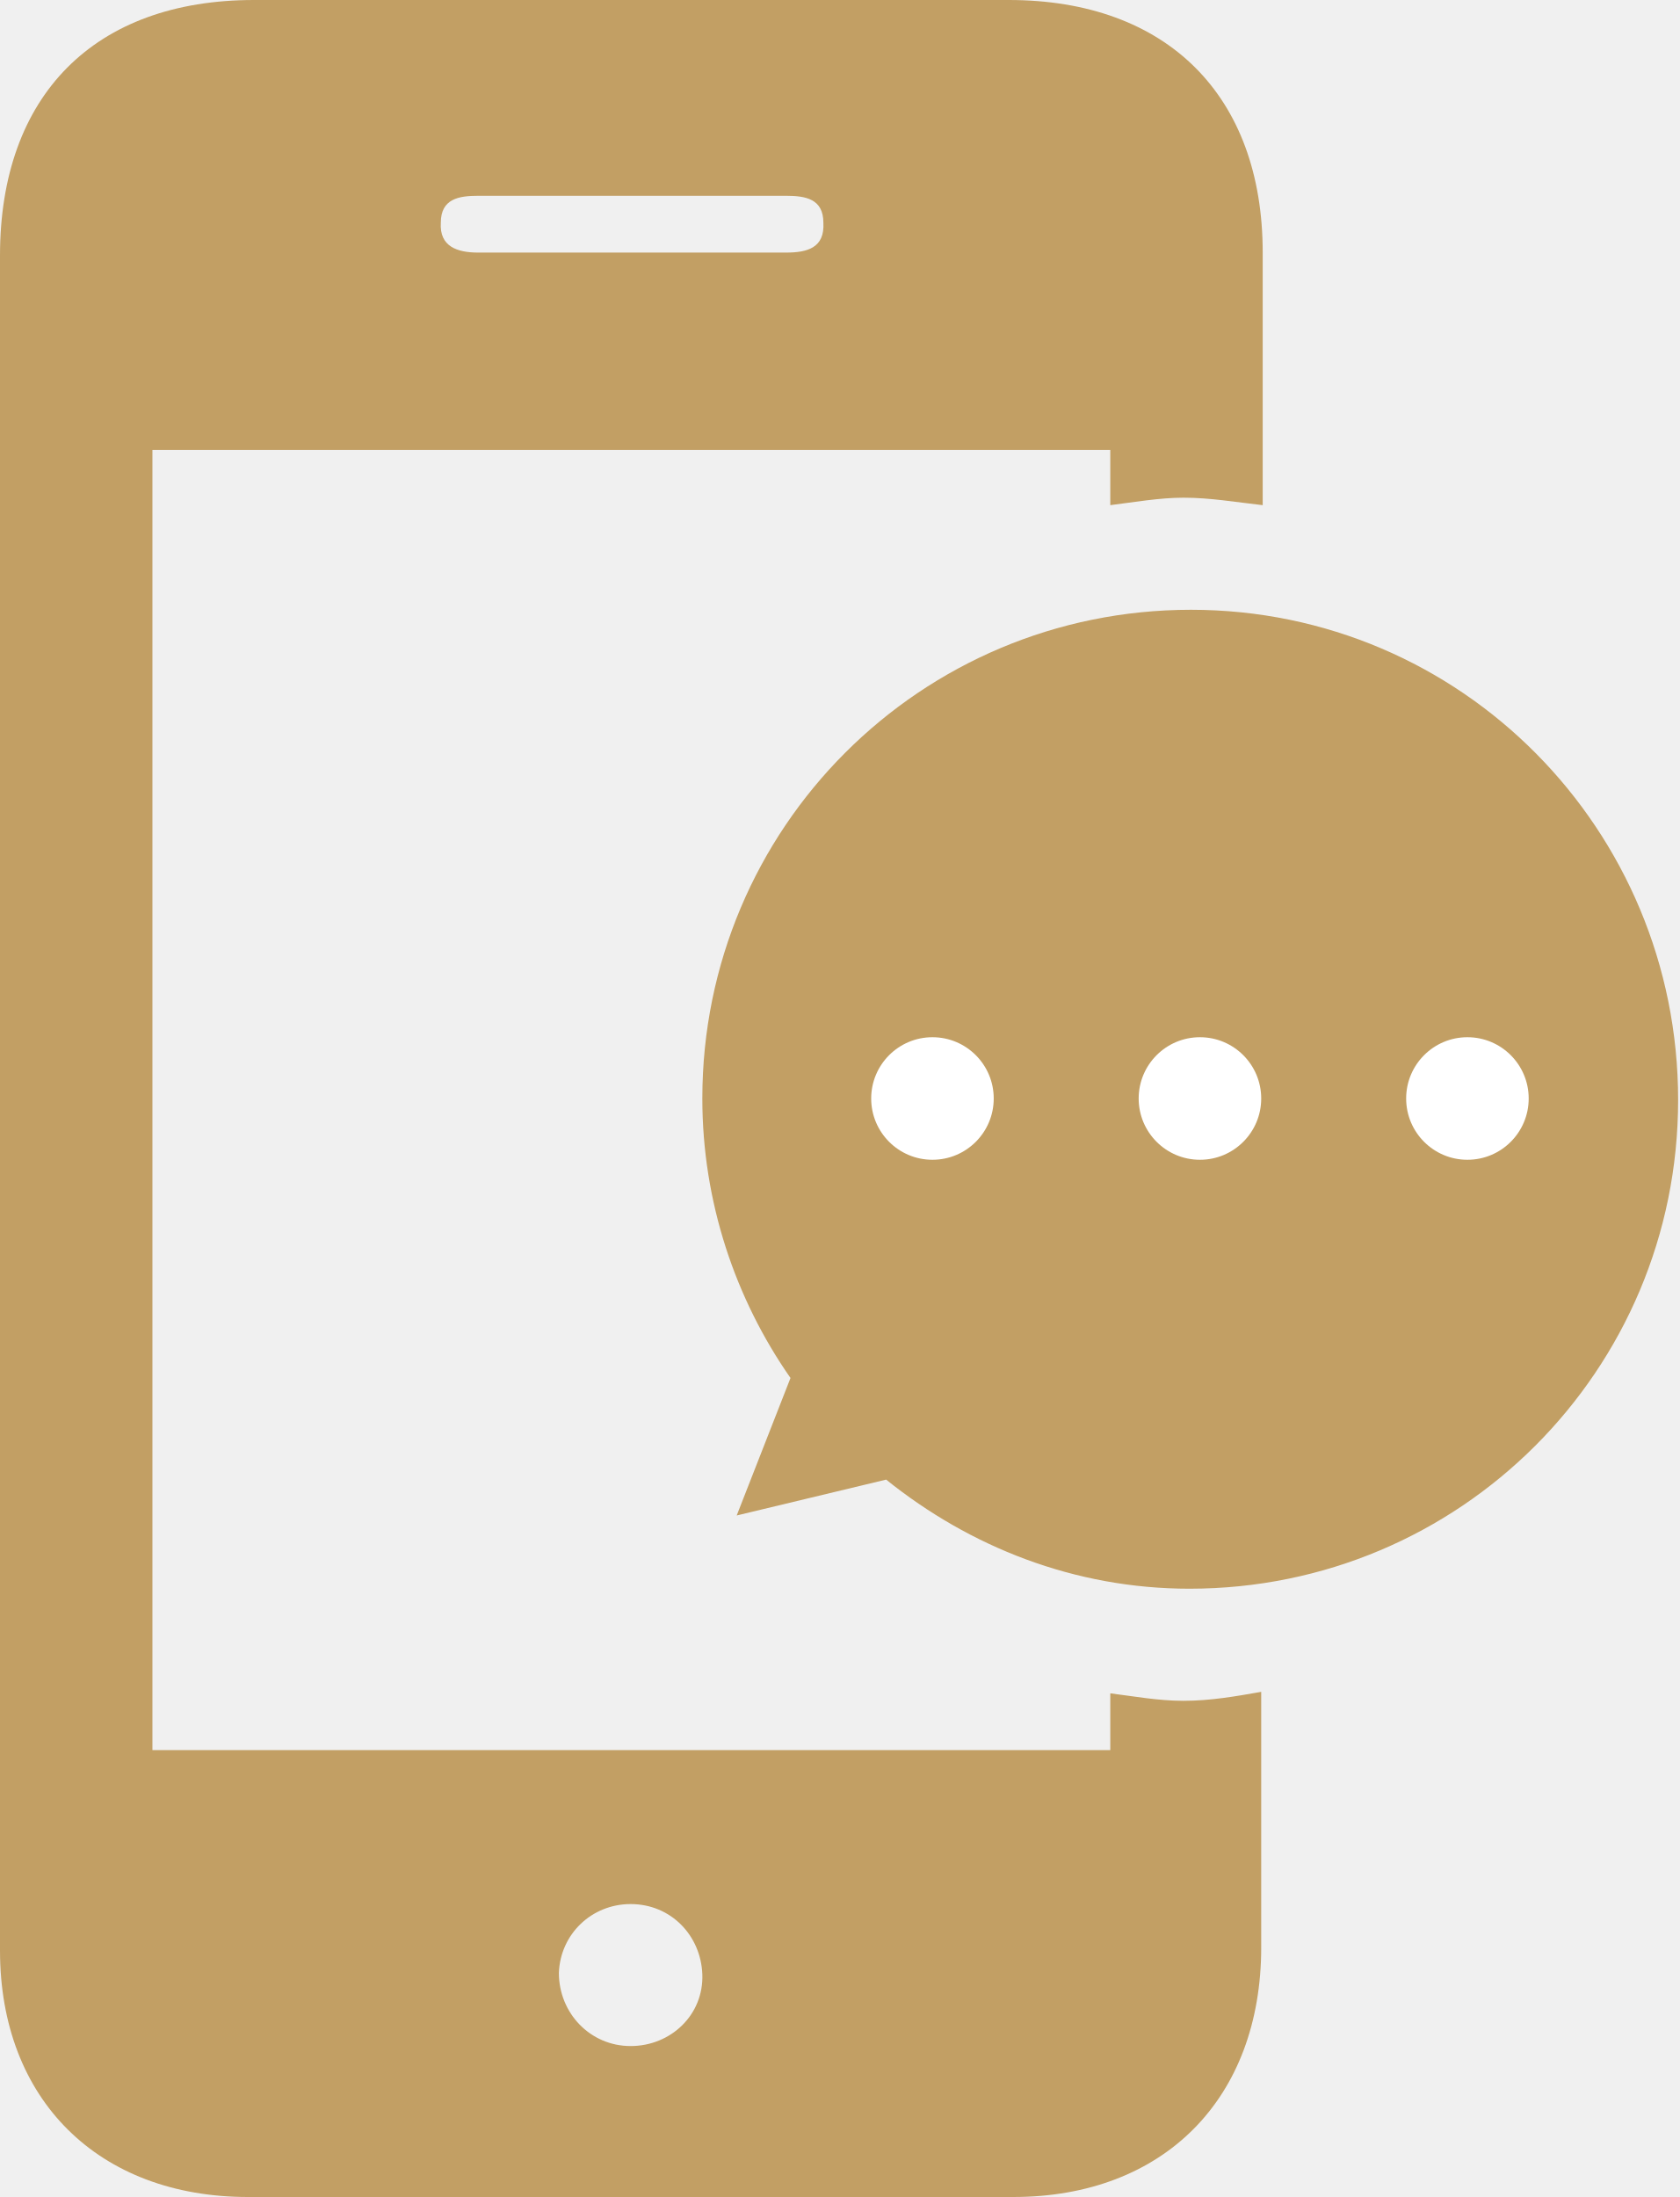
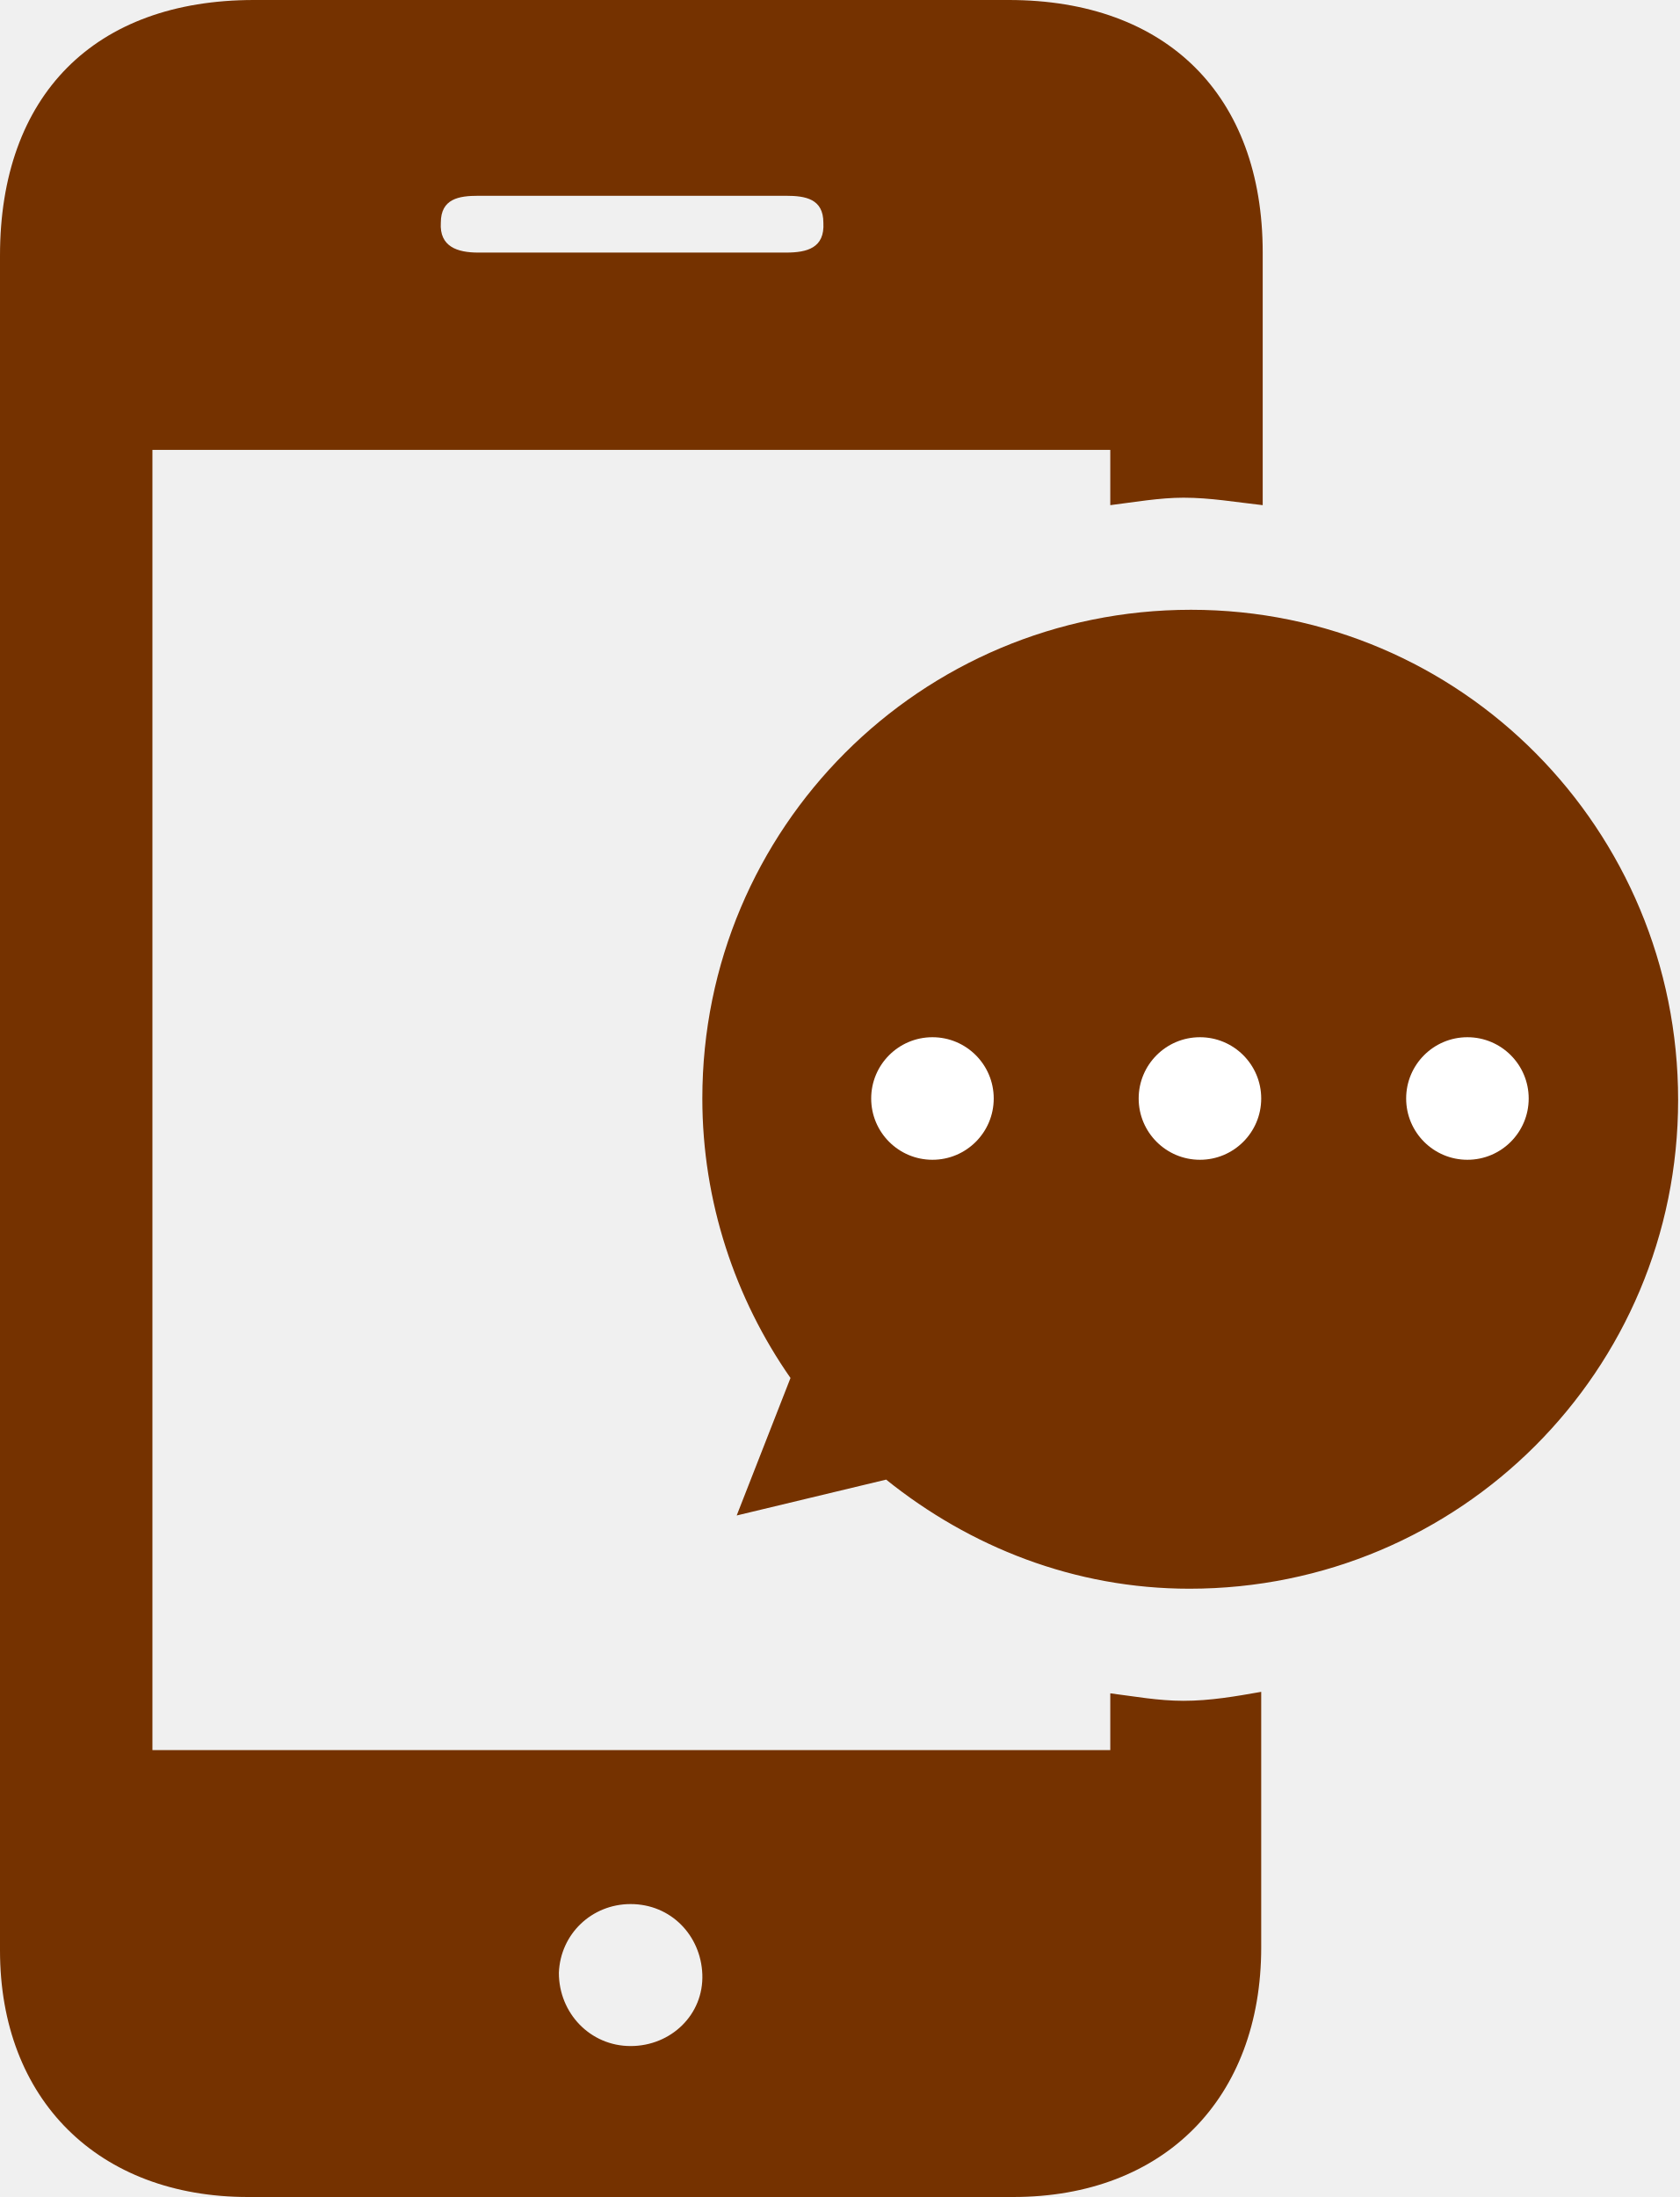
<svg xmlns="http://www.w3.org/2000/svg" version="1.1" id="圖層_1" x="0px" y="0px" viewBox="0 0 11.24 14.7" style="enable-background:new 0 0 11.24 14.7;" xml:space="preserve">
  <style type="text/css">
- 	.st0{fill:#c29f64;}
+ 	.st0{fill:#753200;}
	.st1{fill:#FFFFFF;}
</style>
  <g>
    <path class="st0" d="M7.97,4.08c-1.81,0-3.27,1.46-3.27,3.27c0,0.69,0.22,1.34,0.59,1.87l-0.36,0.92l1-0.24   c0.56,0.45,1.26,0.73,2.03,0.73c1.81,0,3.27-1.46,3.27-3.27S9.78,4.08,7.97,4.08z" />
    <path class="st0" d="M7.92,11.38c-0.17,0-0.33-0.03-0.49-0.05c0,0.13,0,0.25,0,0.38c-2.14,0-4.26,0-6.41,0c0-2.9,0-5.79,0-8.7   c2.16,0,4.27,0,6.41,0c0,0.13,0,0.25,0,0.37c0.16-0.02,0.33-0.05,0.49-0.05c0.18,0,0.35,0.03,0.53,0.05c0-0.56,0-1.13,0-1.69   C8.45,0.64,7.81,0,6.75,0C5.07,0,3.38,0,1.7,0C0.63,0,0,0.64,0,1.71c0,2.23,0,4.46,0,6.68c0,1.55,0,3.1,0,4.66   c0,1,0.66,1.65,1.66,1.65c1.71,0,3.42,0,5.12,0c1.01,0,1.66-0.66,1.66-1.67c0-0.57,0-1.14,0-1.71C8.27,11.35,8.1,11.38,7.92,11.38z    M3.2,1.31c0.69,0,1.37,0,2.06,0c0.13,0,0.25,0.02,0.25,0.18c0.01,0.17-0.11,0.2-0.25,0.2c-0.34,0-0.69,0-1.03,0   c-0.34,0-0.69,0-1.03,0c-0.14,0-0.26-0.04-0.25-0.2C2.95,1.33,3.07,1.31,3.2,1.31z M4.22,13.69c-0.27,0-0.48-0.22-0.48-0.49   c0.01-0.26,0.22-0.46,0.48-0.46c0.27,0,0.47,0.21,0.48,0.47C4.71,13.48,4.49,13.69,4.22,13.69z" />
    <circle class="st1" cx="6.24" cy="7.35" r="0.41" />
    <circle class="st1" cx="8.03" cy="7.35" r="0.41" />
    <circle class="st1" cx="9.82" cy="7.35" r="0.41" />
  </g>
</svg>
